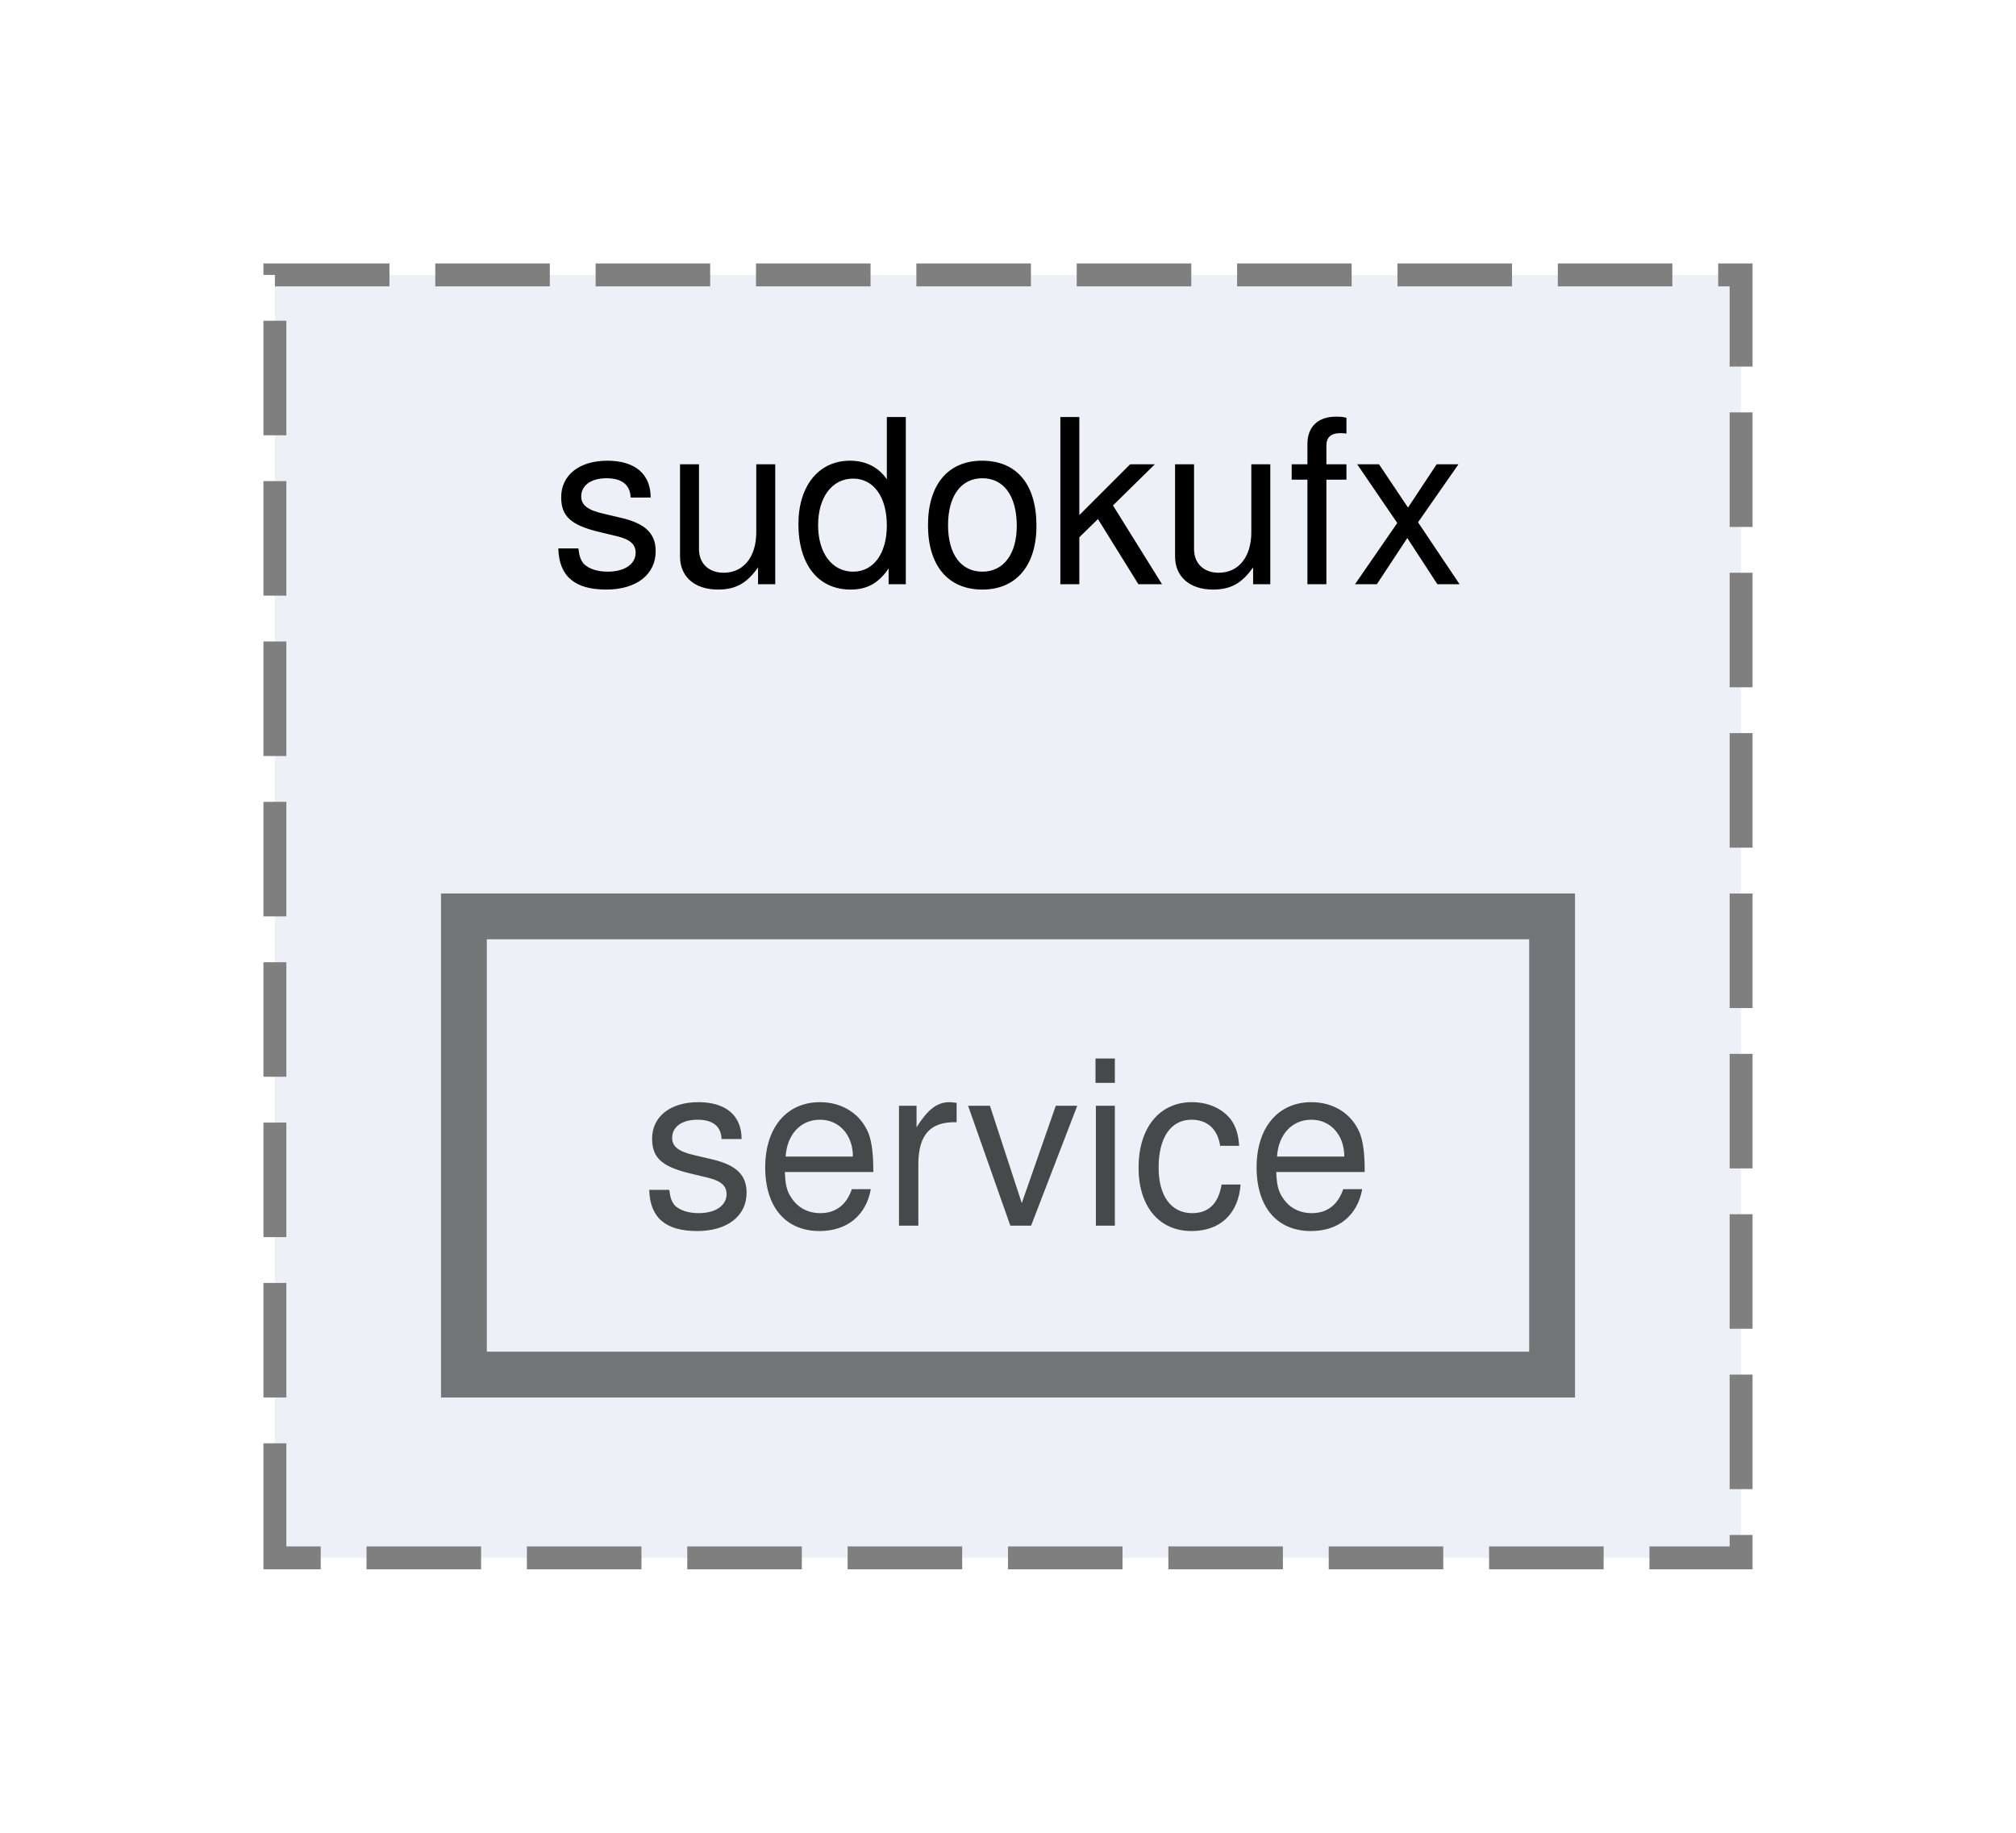
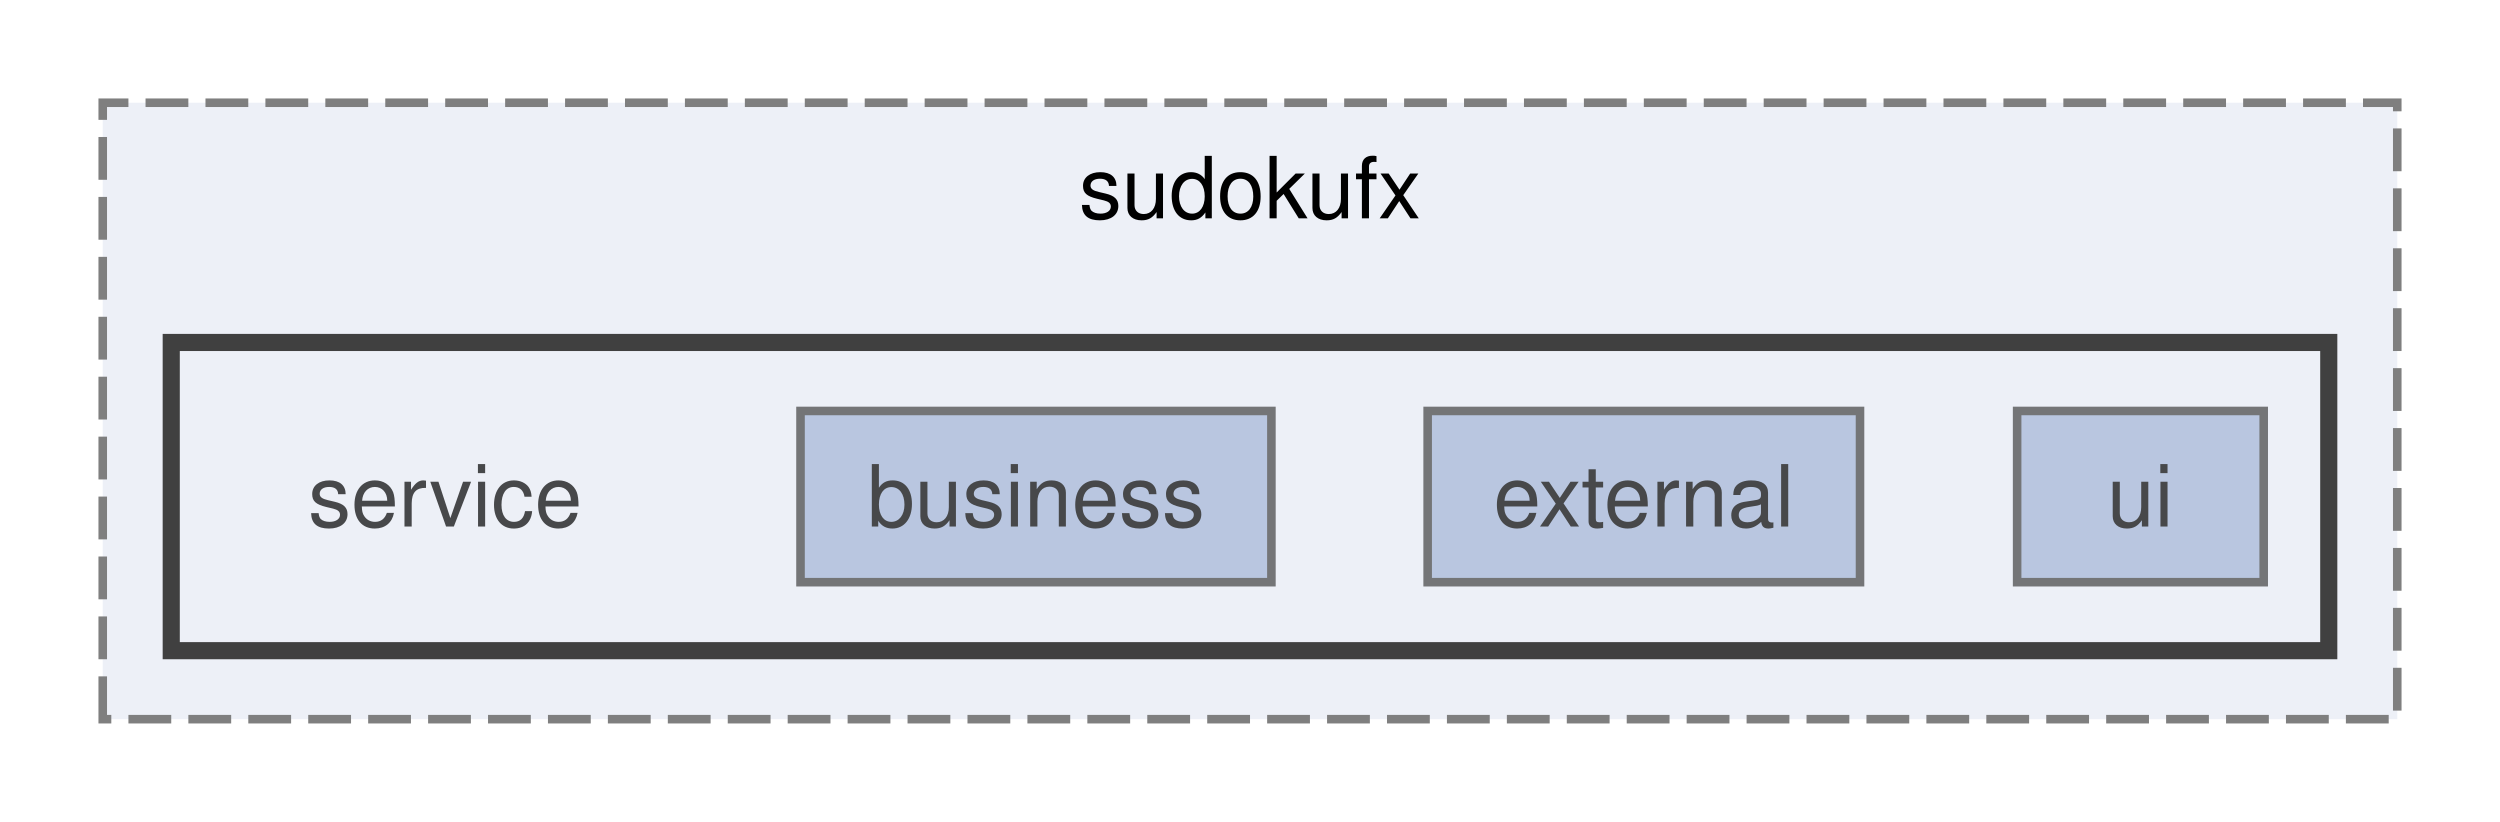
- <svg xmlns="http://www.w3.org/2000/svg" xmlns:xlink="http://www.w3.org/1999/xlink" width="88pt" height="80pt" viewBox="0.00 0.00 88.00 80.00">
+ <svg xmlns="http://www.w3.org/2000/svg" xmlns:xlink="http://www.w3.org/1999/xlink" width="292pt" height="96pt" viewBox="0.00 0.00 292.00 96.00">
  <svg id="main" version="1.1" xml:space="preserve">
    <style type="text/css">
.node, .edge {opacity: 0.7;}
.node.selected, .edge.selected {opacity: 1;}
.edge:hover path { stroke: red; }
.edge:hover polygon { stroke: red; fill: red; }
</style>
    <svg id="graph" class="graph">
-       <g id="graph0" class="graph" transform="scale(1 1) rotate(0) translate(4 76)">
+       <g id="graph0" class="graph" transform="scale(1 1) rotate(0) translate(4 92)">
        <g id="clust1" class="cluster">
          <g id="a_clust1">
            <a xlink:href="dir_757e38ffca8cea164996faf0234210f9.html" target="_top" xlink:title="sudokufx">
-               <polygon fill="#edf0f7" stroke="#7f7f7f" stroke-dasharray="5,2" points="8,-8 8,-64 72,-64 72,-8 8,-8" />
-               <text text-anchor="middle" x="40" y="-50.5" font-family="Helvetica,sans-Serif" font-size="10.00">sudokufx</text>
+               <polygon fill="#edf0f7" stroke="#7f7f7f" stroke-dasharray="5,2" points="8,-8 8,-80 276,-80 276,-8 8,-8" />
+               <text text-anchor="middle" x="142" y="-66.5" font-family="Helvetica,sans-Serif" font-size="10.00">sudokufx</text>
+             </a>
+           </g>
+         </g>
+         <g id="clust2" class="cluster">
+           <g id="a_clust2">
+             <a xlink:href="dir_1a3c94203ddb35bf8a6cccc0d80c7ad5.html" target="_top">
+               <polygon fill="#edf0f7" stroke="#404040" stroke-width="2" points="16,-16 16,-52 268,-52 268,-16 16,-16" />
            </a>
          </g>
        </g>
        <g id="node1" class="node">
-           <g id="a_node1">
-             <a xlink:href="dir_1a3c94203ddb35bf8a6cccc0d80c7ad5.html" target="_top" xlink:title="service">
-               <polygon fill="#edf0f7" stroke="#404040" stroke-width="2" points="63.75,-36 16.25,-36 16.25,-16 63.75,-16 63.75,-36" />
-               <text text-anchor="middle" x="40" y="-22.5" font-family="Helvetica,sans-Serif" font-size="10.00">service</text>
+           <text text-anchor="middle" x="48" y="-30.5" font-family="Helvetica,sans-Serif" font-size="10.00">service</text>
+         </g>
+         <g id="node2" class="node">
+           <g id="a_node2">
+             <a xlink:href="dir_9159677cbcc307c22497447d14e4117f.html" target="_top" xlink:title="business">
+               <polygon fill="#a2b4d6" stroke="#404040" points="144.5,-44 89.5,-44 89.5,-24 144.5,-24 144.5,-44" />
+               <text text-anchor="middle" x="117" y="-30.5" font-family="Helvetica,sans-Serif" font-size="10.00">business</text>
+             </a>
+           </g>
+         </g>
+         <g id="node3" class="node">
+           <g id="a_node3">
+             <a xlink:href="dir_ee8477f11136cd562570148c9f458d32.html" target="_top" xlink:title="external">
+               <polygon fill="#a2b4d6" stroke="#404040" points="213.25,-44 162.75,-44 162.75,-24 213.25,-24 213.25,-44" />
+               <text text-anchor="middle" x="188" y="-30.5" font-family="Helvetica,sans-Serif" font-size="10.00">external</text>
+             </a>
+           </g>
+         </g>
+         <g id="node4" class="node">
+           <g id="a_node4">
+             <a xlink:href="dir_bb79fc5e06e1609a2469797c2c6dfa34.html" target="_top" xlink:title="ui">
+               <polygon fill="#a2b4d6" stroke="#404040" points="260.4,-44 231.6,-44 231.6,-24 260.4,-24 260.4,-44" />
+               <text text-anchor="middle" x="246" y="-30.5" font-family="Helvetica,sans-Serif" font-size="10.00">ui</text>
            </a>
          </g>
        </g>
      </g>
    </svg>
  </svg>
  <style type="text/css">

[data-mouse-over-selected='false'] { opacity: 0.7; }
[data-mouse-over-selected='true']  { opacity: 1.0; }

</style>
</svg>
